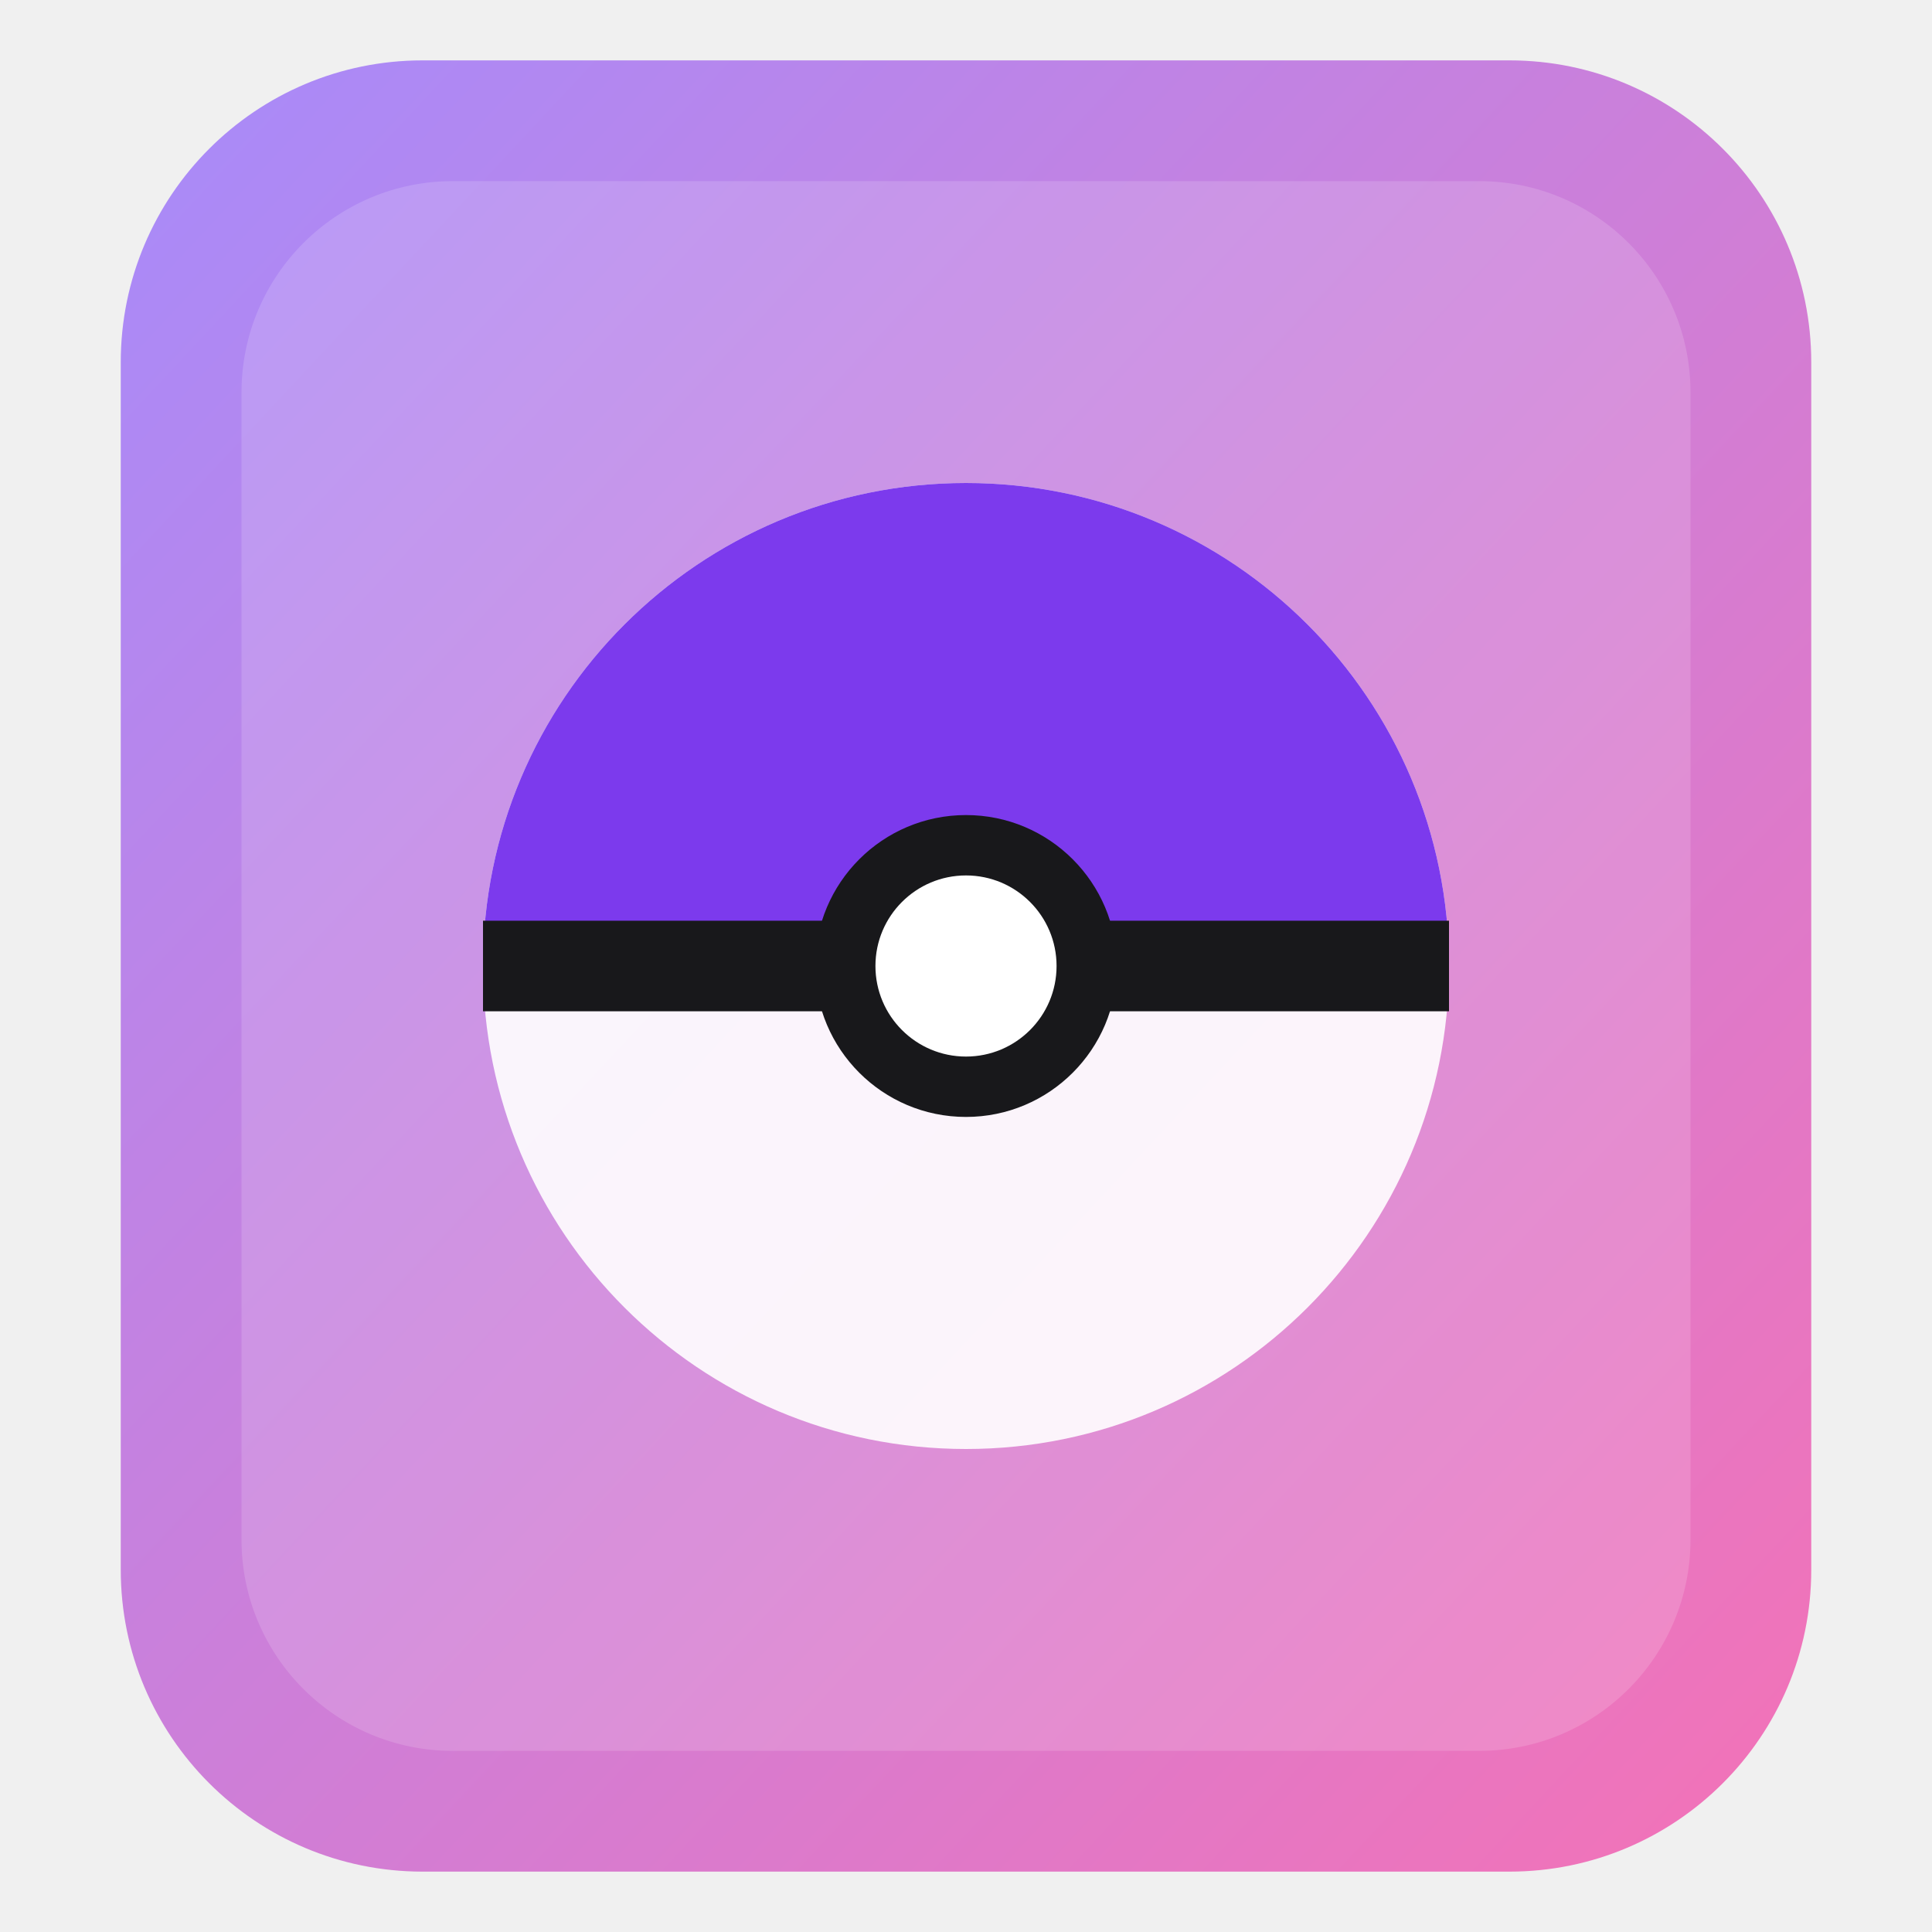
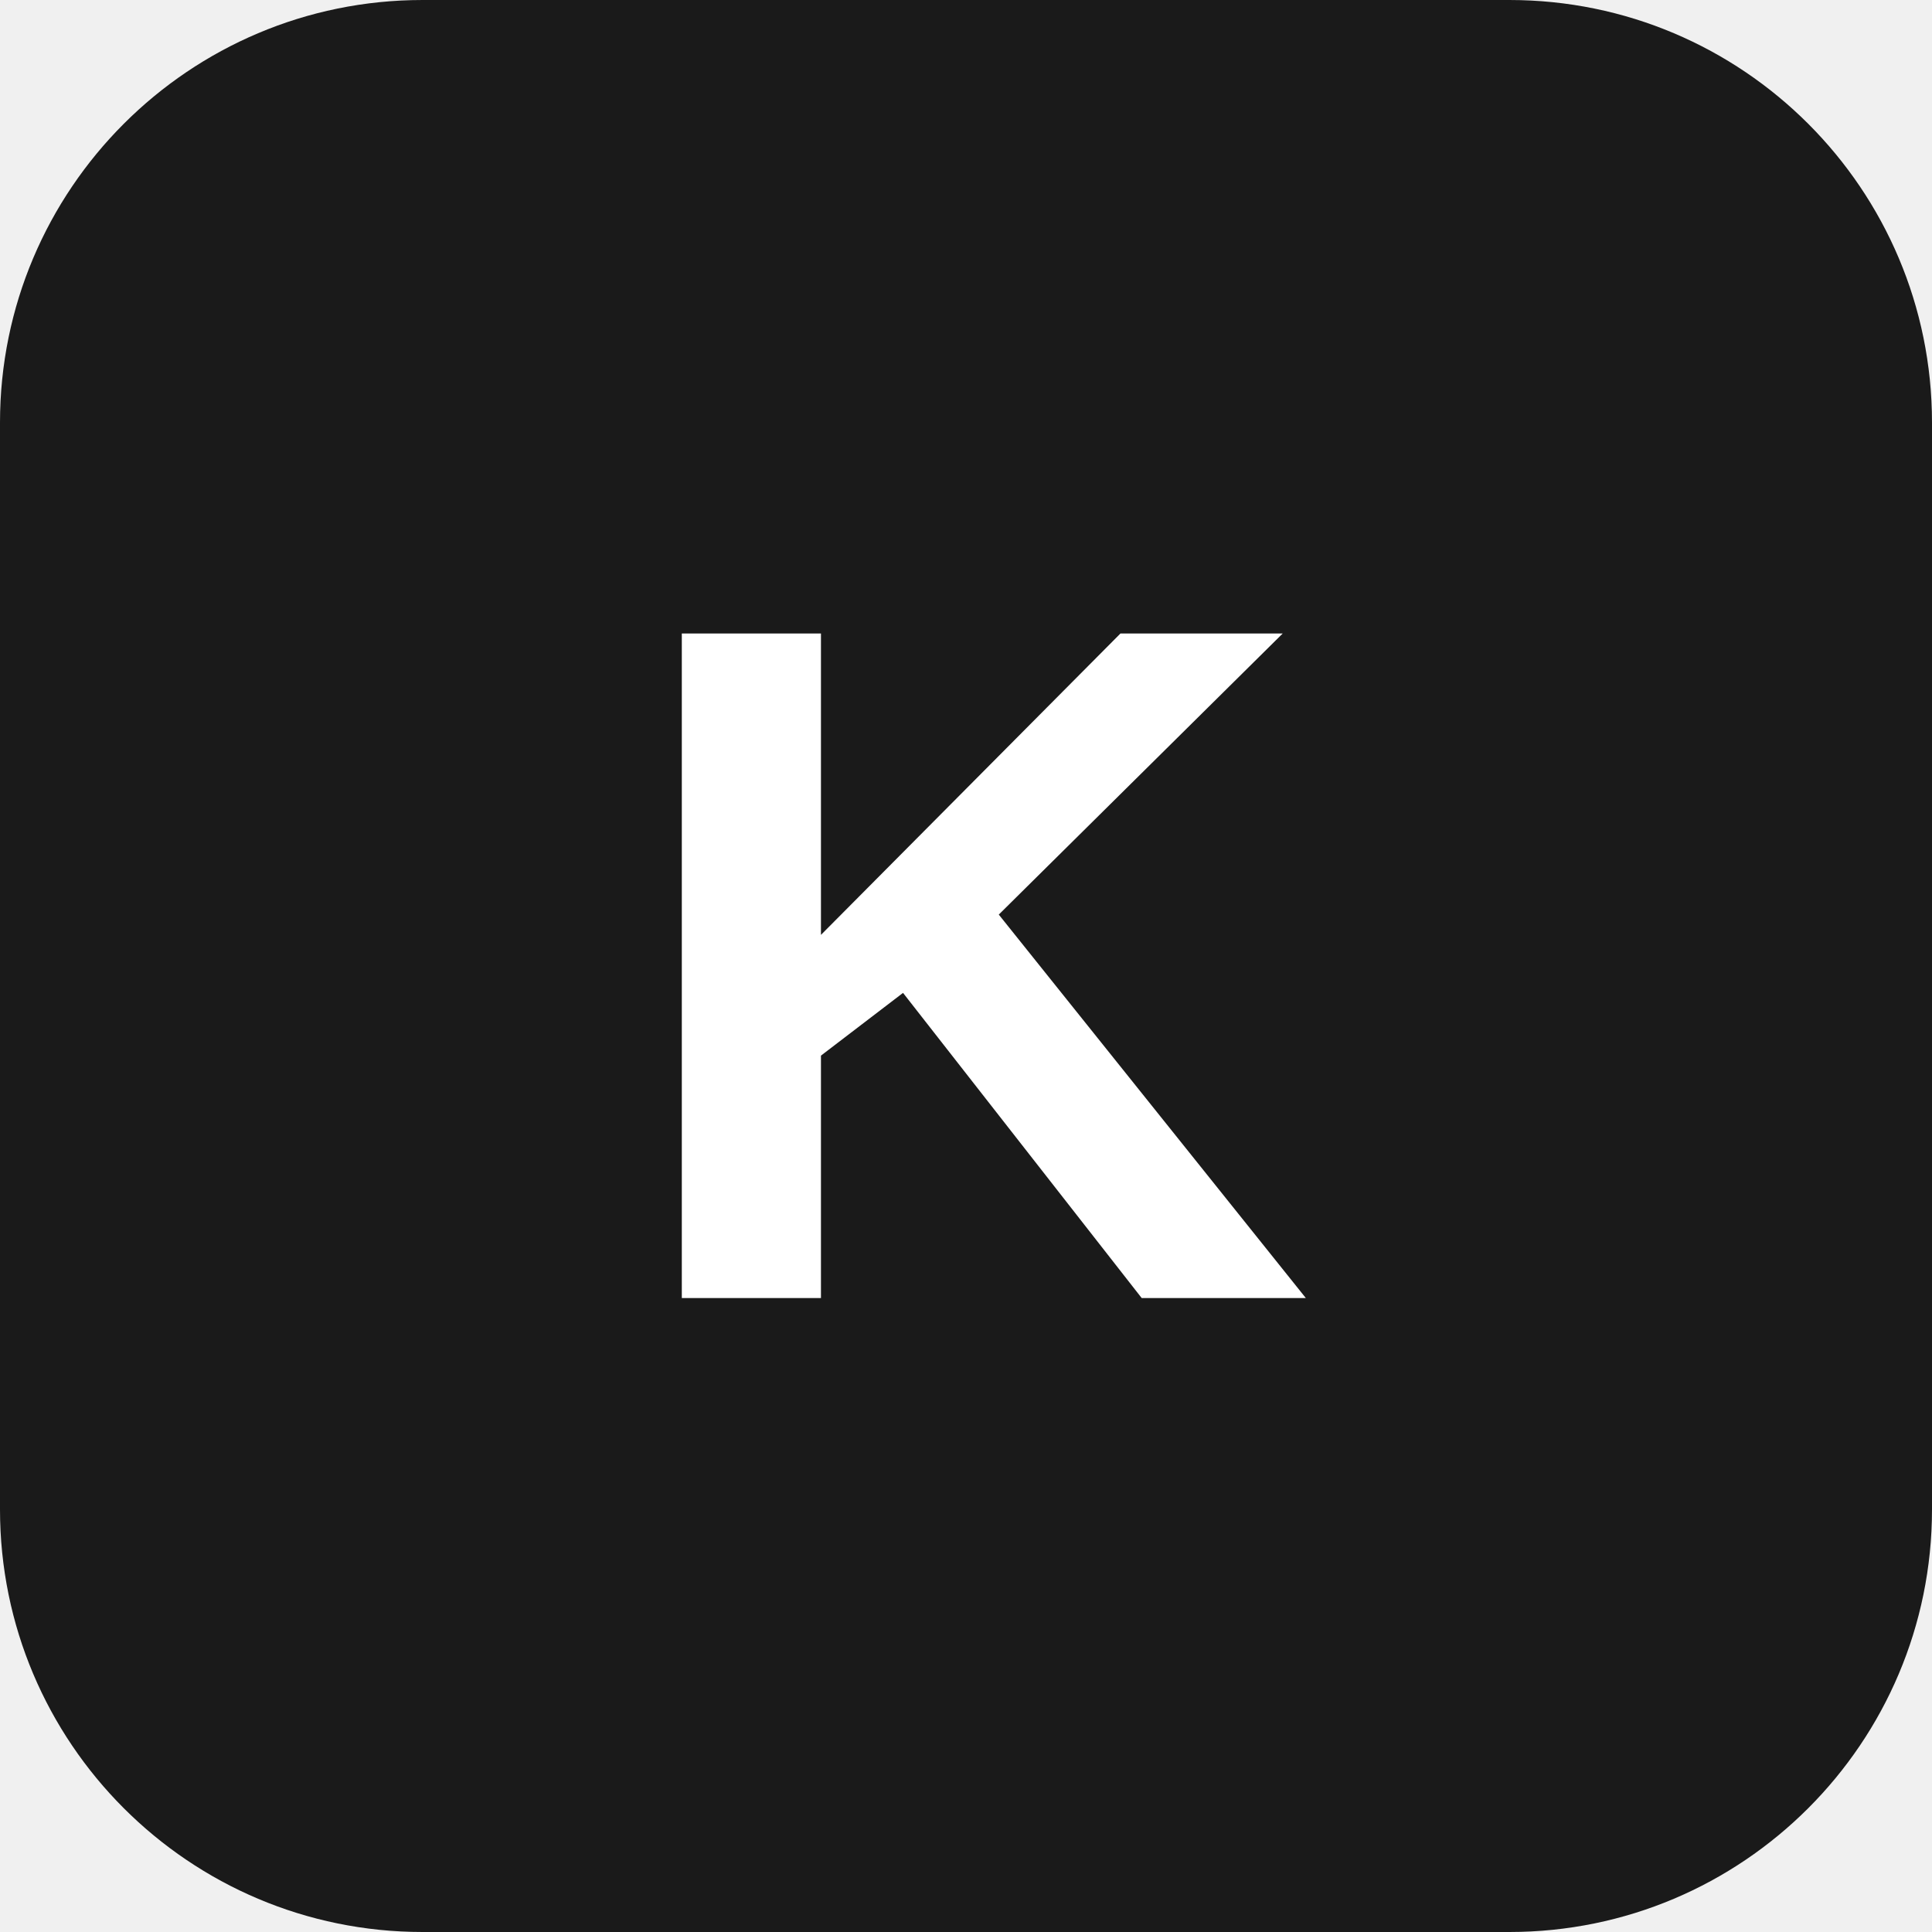
<svg xmlns="http://www.w3.org/2000/svg" viewBox="0 0 64 64">
-   <defs>
-     <linearGradient id="g" x1="0%" y1="0%" x2="100%" y2="100%">
-       <stop offset="0%" stop-color="#a78bfa" />
-       <stop offset="100%" stop-color="#f472b6" />
-     </linearGradient>
-   </defs>
-   <rect x="4" y="2" width="56" height="60" rx="10" fill="url(#g)" />
-   <rect x="8" y="6" width="48" height="52" rx="7" fill="white" fill-opacity="0.15" />
-   <circle cx="32" cy="32" r="16" fill="white" fill-opacity="0.9" />
-   <path d="M16 32 A16 16 0 0 1 48 32 Z" fill="#7c3aed" />
-   <rect x="16" y="30.5" width="32" height="3" fill="#18181b" />
-   <circle cx="32" cy="32" r="5" fill="#18181b" />
-   <circle cx="32" cy="32" r="3" fill="white" />
+   <rect width="64" height="64" rx="14" fill="#1a1a1a" />
+   <text x="32" y="43" text-anchor="middle" font-family="Arial,Helvetica,sans-serif" font-weight="900" font-size="32" fill="#ffffff" letter-spacing="-2">K</text>
</svg>
